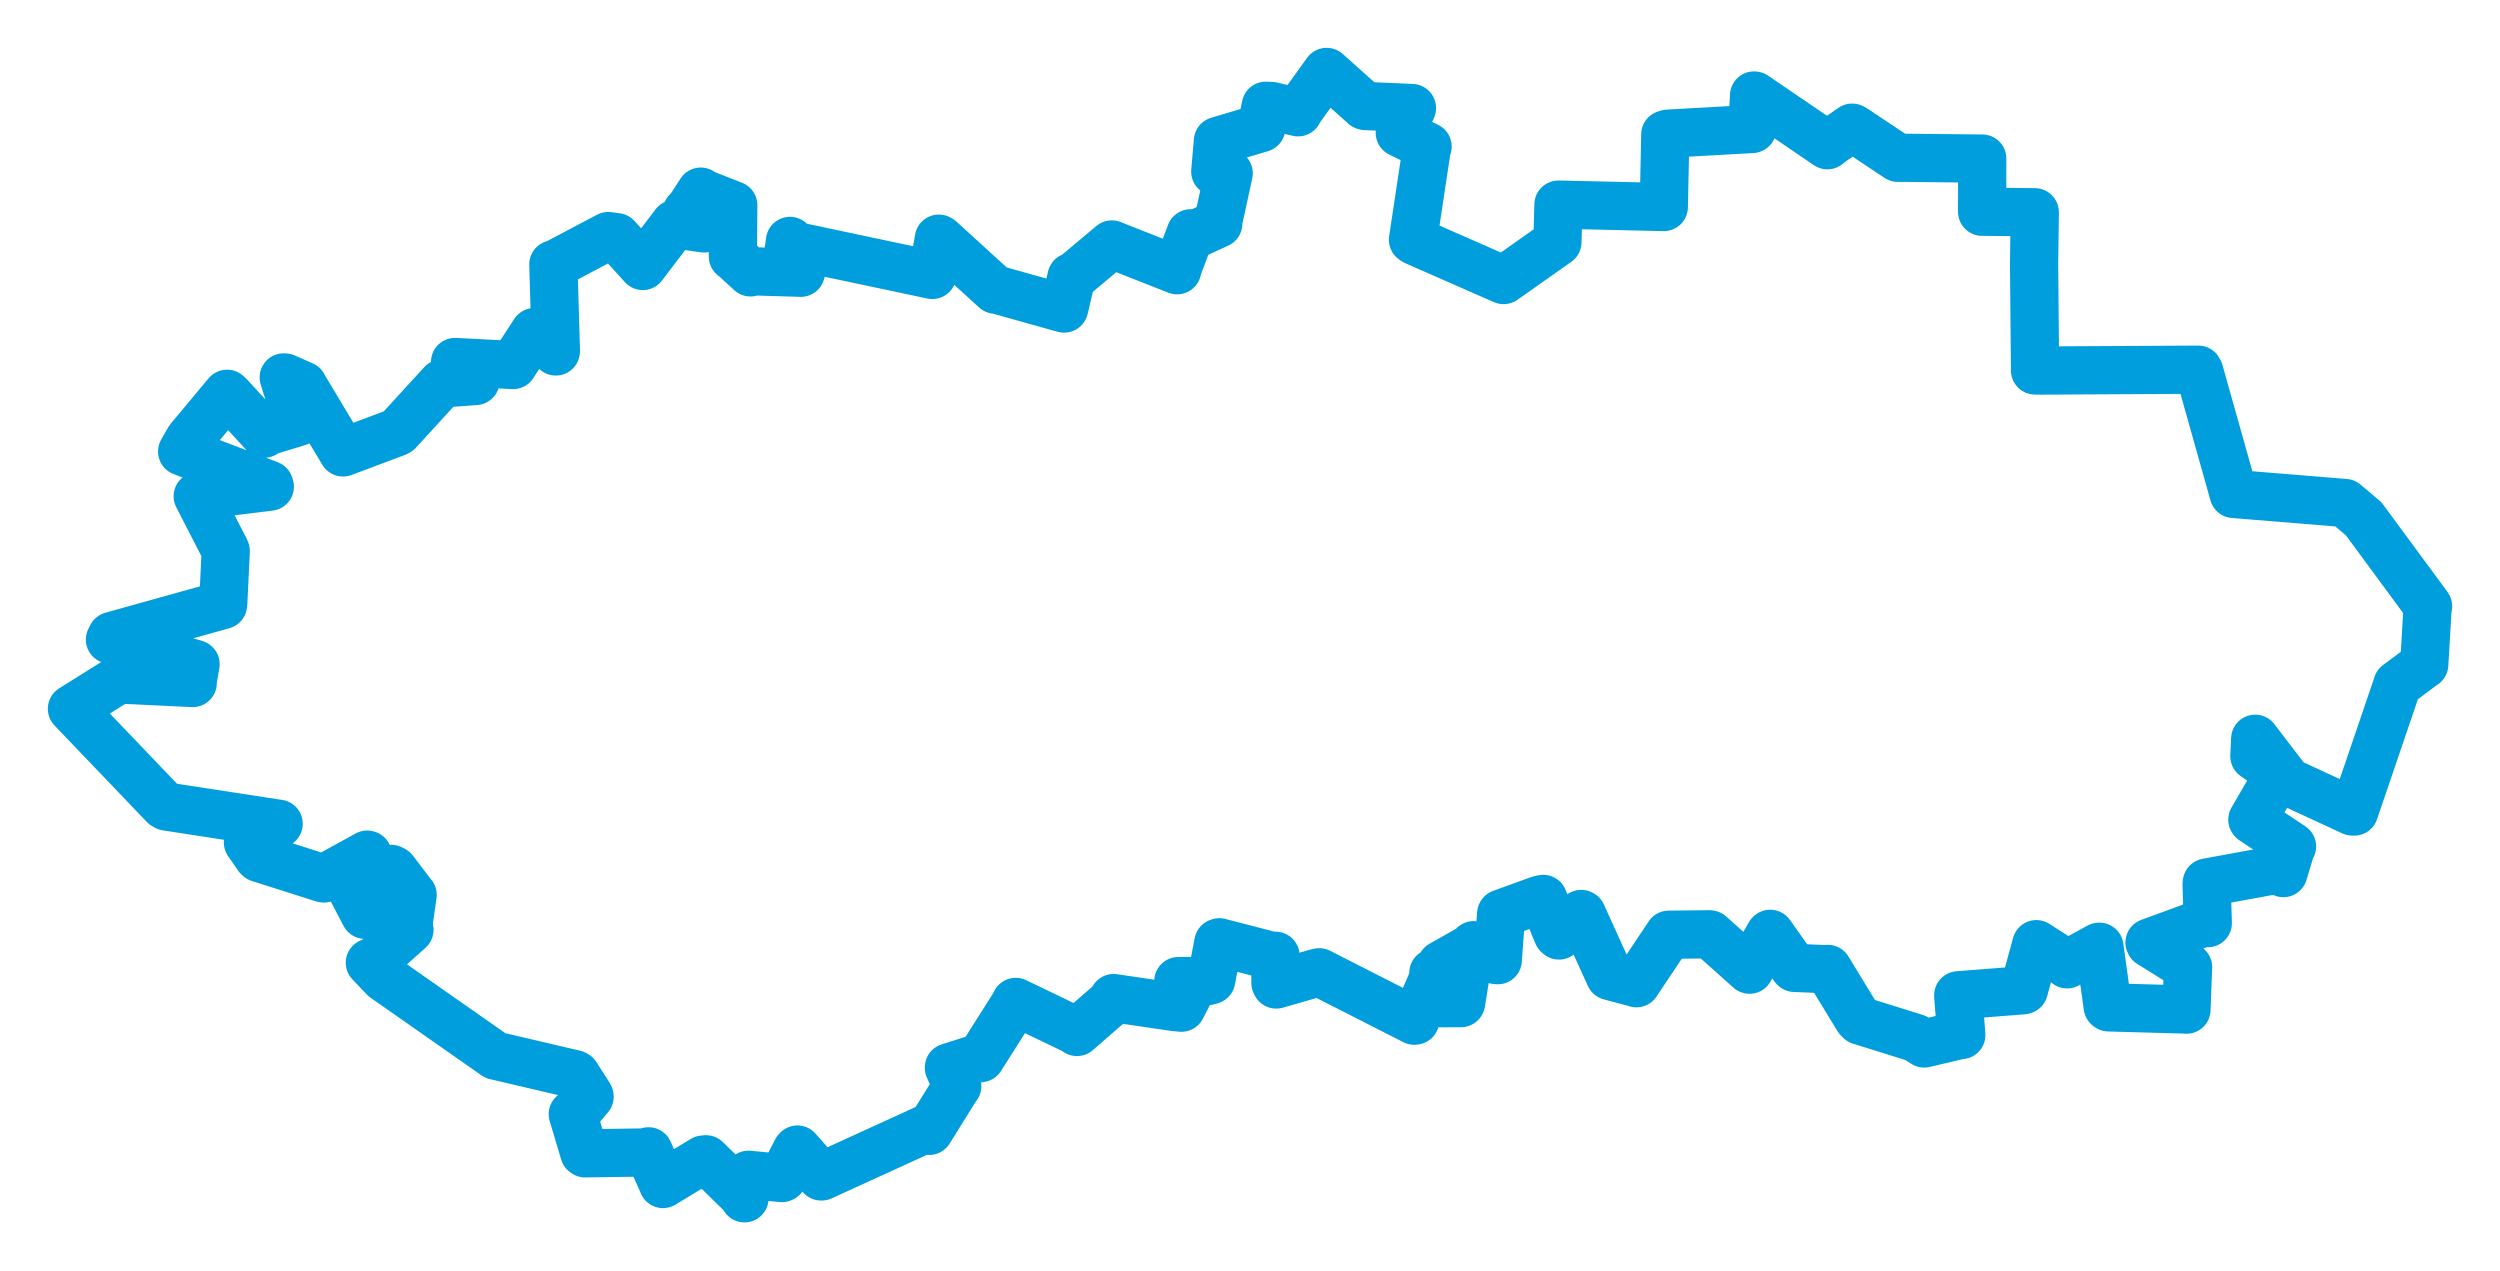
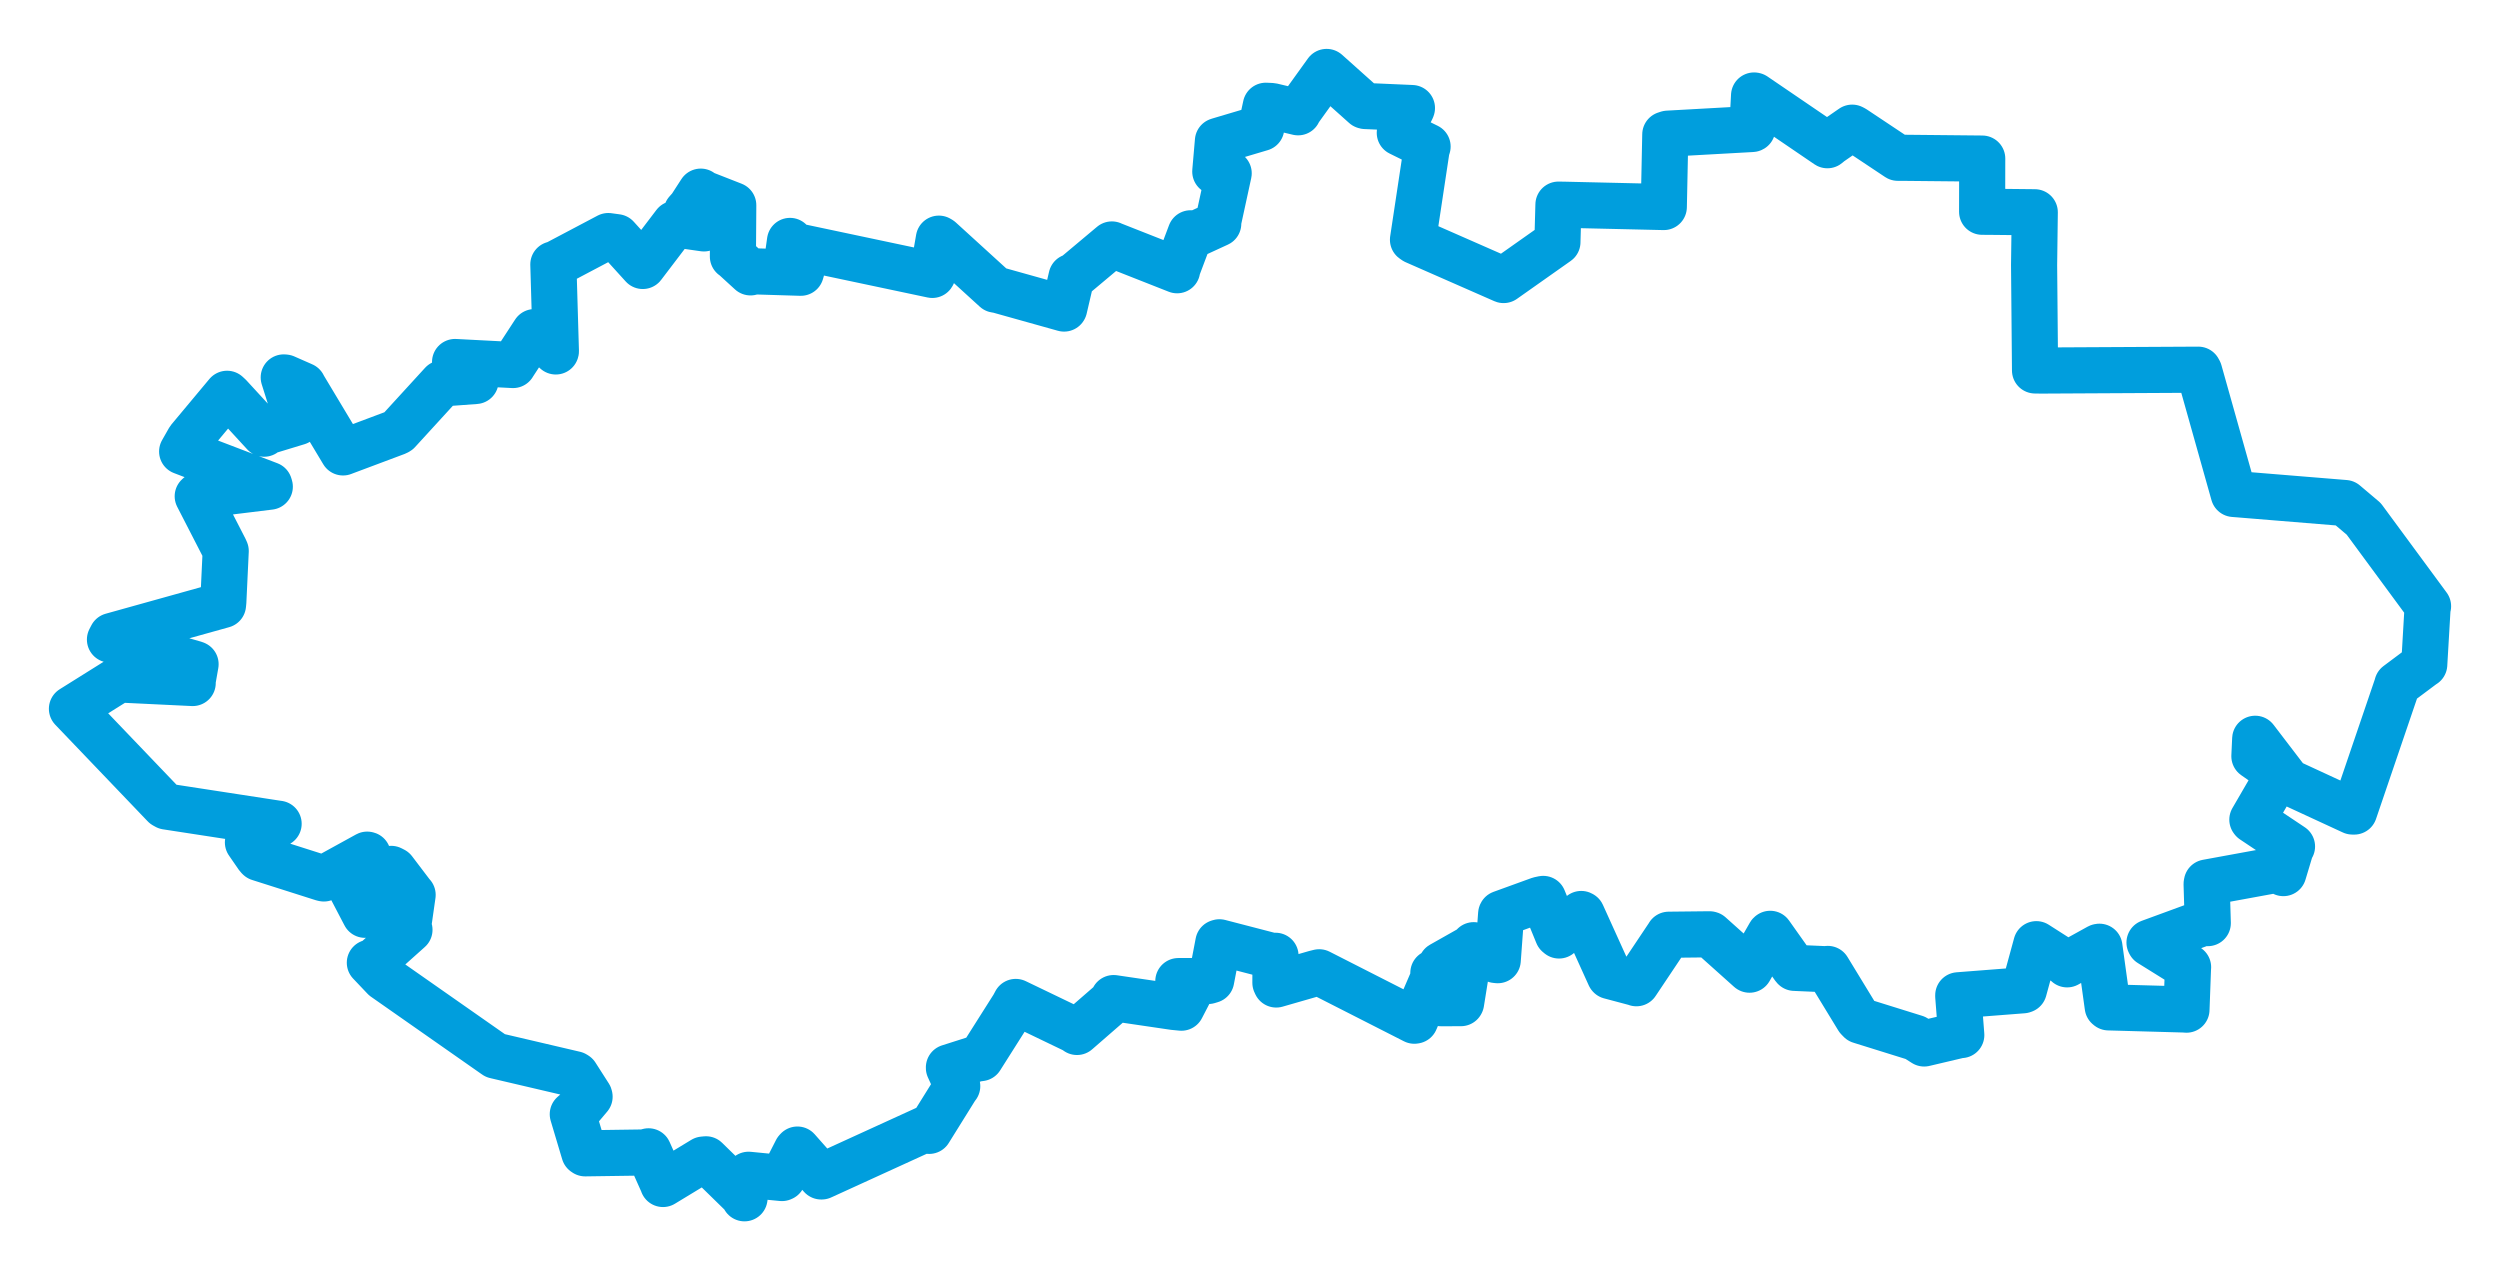
<svg xmlns="http://www.w3.org/2000/svg" viewBox="0 0 599.809 304.76" width="599.809" height="304.76">
-   <polygon points="17.261,170.056 39.414,193.213 39.93,193.504 66.459,197.586 66.846,197.639 60.018,201.999 59.484,202.11 61.867,205.565 62.149,205.846 77.412,210.702 77.71,210.763 88.09,205.051 88.229,205.086 83.986,212.411 83.92,212.51 87.254,218.894 87.563,219.478 91.827,217.74 92.039,217.691 93.852,208.466 94.457,208.776 98.78,214.468 98.997,214.702 97.839,222.833 98.239,223.08 89.584,230.822 88.737,230.977 92.038,234.455 92.173,234.599 118.751,253.204 118.844,253.268 137.916,257.735 138.202,257.914 141.404,262.921 141.454,263.128 139.244,265.75 137.427,267.32 140.187,276.568 140.392,276.709 154.597,276.506 155.598,276.231 158.998,283.844 159.07,284.067 168.716,278.212 169.387,278.147 178.521,287.081 178.618,287.498 179.455,282.016 179.601,281.853 187.607,282.638 187.776,282.565 191.11,276.032 191.318,275.807 197.025,282.258 197.137,282.255 222.041,270.876 222.922,271.321 229.436,260.857 229.661,260.594 227.665,256.203 227.67,256.091 234.213,254.007 235.275,253.864 243.163,241.409 243.706,240.39 257.778,247.16 258.394,247.591 266.793,240.288 267.184,239.463 281.597,241.585 283.449,241.766 285.612,237.592 285.853,236.426 282.707,235.969 282.713,235.388 289.865,235.359 290.595,235.139 292.313,226.157 292.563,226.077 305.535,229.445 306.024,229.315 306.001,235.79 306.194,236.203 315.491,233.526 316.509,233.273 339.335,244.892 339.52,244.861 343.853,234.802 343.901,233.406 345.717,239.401 345.769,240.692 350.506,240.678 350.553,240.597 351.641,233.804 351.667,233.682 345.792,231.656 345.812,231.47 353.493,227.13 353.581,226.774 358.839,230.318 359.344,230.372 360.162,219.271 360.202,219.182 369.328,215.868 370.251,215.672 373.736,224.188 374.045,224.442 379.376,219.287 379.533,219.374 386.218,234.132 386.259,234.18 392.546,235.853 392.611,235.901 400.347,224.327 400.37,224.266 410.157,224.16 410.307,224.201 419.729,232.634 419.75,232.646 424.629,224.122 424.718,224.047 430.414,232.084 430.536,232.21 438.245,232.546 438.528,232.47 445.759,244.334 446.277,244.873 459.552,249.011 461.656,250.352 470.337,248.303 470.559,248.33 469.834,239.047 469.831,238.794 485.363,237.59 485.574,237.515 488.561,226.571 488.57,226.532 495.784,231.142 495.954,231.368 503.536,227.178 503.695,227.144 505.69,241.528 505.891,241.691 524.246,242.201 524.585,242.239 524.956,232.125 524.974,232.049 515.829,226.355 515.719,226.137 528.728,221.366 529.7,221.479 529.419,212.097 529.482,211.738 546.555,208.611 547.836,209.477 549.593,203.619 549.907,203.082 540.509,196.803 540.395,196.652 546.635,185.908 546.734,185.54 540.884,181.444 541.078,177.249 548.731,187.258 549.109,187.626 564.405,194.699 564.823,194.708 575.191,164.261 575.172,164.232 581.449,159.54 581.632,159.439 582.445,145.562 582.548,145.446 567.104,124.481 562.618,120.689 536.952,118.591 535.915,118.51 527.646,89.116 527.422,88.699 489.78,88.901 488.252,88.878 488.026,63.603 488.189,50.927 477.931,50.821 475.559,50.805 475.578,39.386 475.583,38.048 457.016,37.862 455.333,37.856 444.83,30.865 444.382,30.631 439.123,34.274 438.438,34.842 420.952,22.931 420.845,22.91 420.418,30.922 420.359,30.948 400.138,32.073 399.544,32.265 399.196,49.171 399.184,49.671 375.513,49.125 373.909,49.096 373.668,57.821 373.663,58.083 360.765,67.184 360.739,67.187 339.485,57.85 339.008,57.52 342.27,35.912 342.51,35.155 337.131,32.511 335.844,31.873 338.675,26.139 338.759,25.921 327.556,25.434 327.371,25.376 318.339,17.299 318.292,17.261 311.676,26.461 311.444,26.94 305.145,25.441 303.702,25.373 302.607,30.471 302.603,30.717 292.517,33.714 292.211,33.813 291.584,41.051 291.577,41.169 294.606,41.533 294.788,41.57 292.289,53.079 292.284,53.663 287.134,56.034 285.66,55.975 282.397,64.636 282.42,64.839 266.758,58.668 266.762,58.652 257.421,66.483 257.089,66.428 255.329,73.98 255.3,74.028 239.414,69.58 238.803,69.494 225.606,57.468 225.256,57.26 223.777,65.786 223.68,65.958 189.627,58.75 189.542,57.803 188.722,63.609 188.729,64.034 192.332,64.733 192.126,65.44 180.343,65.081 180.071,65.348 175.908,61.541 175.841,61.549 175.921,50.134 175.924,49.235 168.483,46.32 168.13,45.98 165.661,49.798 164.746,50.82 168.685,54.534 168.893,54.799 162.372,53.866 161.895,53.716 154.226,63.796 154.216,63.811 147.953,56.911 145.942,56.637 132.967,63.489 132.763,63.439 133.371,84.256 133.351,84.321 128.386,79.881 128.229,79.682 123.103,87.547 123.095,87.577 111.729,86.987 109.183,86.852 112.162,90.853 114.1,91.406 106.57,91.96 106.068,91.981 95.505,103.528 95.166,103.72 82.511,108.463 82.306,108.546 72.694,92.52 72.705,92.481 68.383,90.581 68.076,90.553 71.448,101.254 71.459,101.278 63.973,103.555 63.37,104.052 55.07,95.024 54.482,94.48 45.363,105.404 43.7,108.327 64.593,116.315 64.731,116.764 47.659,118.858 47.438,119.061 53.931,131.698 54.153,132.197 53.583,144.331 53.503,145.142 26.827,152.582 26.383,153.443 46.724,159.271 46.921,159.353 46.205,163.422 46.231,163.871 28.849,163.034 28.375,163.099 17.261,170.056" stroke="#009edd" stroke-width="11.572px" fill="none" stroke-linejoin="round" vector-effect="non-scaling-stroke" />
+   <polygon points="17.261,170.056 39.414,193.213 39.93,193.504 66.459,197.586 66.846,197.639 60.018,201.999 59.484,202.11 61.867,205.565 62.149,205.846 77.412,210.702 77.71,210.763 88.09,205.051 88.229,205.086 83.986,212.411 83.92,212.51 87.254,218.894 87.563,219.478 91.827,217.74 92.039,217.691 93.852,208.466 94.457,208.776 98.78,214.468 98.997,214.702 97.839,222.833 98.239,223.08 89.584,230.822 88.737,230.977 92.038,234.455 92.173,234.599 118.751,253.204 118.844,253.268 137.916,257.735 138.202,257.914 141.404,262.921 141.454,263.128 139.244,265.75 137.427,267.32 140.187,276.568 140.392,276.709 154.597,276.506 155.598,276.231 158.998,283.844 159.07,284.067 168.716,278.212 169.387,278.147 178.521,287.081 178.618,287.498 179.455,282.016 179.601,281.853 187.607,282.638 187.776,282.565 191.11,276.032 191.318,275.807 197.025,282.258 197.137,282.255 222.041,270.876 222.922,271.321 229.436,260.857 229.661,260.594 227.665,256.203 227.67,256.091 234.213,254.007 235.275,253.864 243.163,241.409 243.706,240.39 257.778,247.16 258.394,247.591 266.793,240.288 267.184,239.463 281.597,241.585 283.449,241.766 285.612,237.592 285.853,236.426 282.707,235.969 282.713,235.388 289.865,235.359 290.595,235.139 292.313,226.157 292.563,226.077 305.535,229.445 306.024,229.315 306.001,235.79 306.194,236.203 315.491,233.526 316.509,233.273 339.335,244.892 339.52,244.861 343.853,234.802 343.901,233.406 345.717,239.401 345.769,240.692 350.506,240.678 350.553,240.597 351.641,233.804 351.667,233.682 345.792,231.656 345.812,231.47 353.493,227.13 353.581,226.774 358.839,230.318 359.344,230.372 360.162,219.271 360.202,219.182 369.328,215.868 370.251,215.672 373.736,224.188 374.045,224.442 379.376,219.287 379.533,219.374 386.218,234.132 386.259,234.18 392.546,235.853 392.611,235.901 400.347,224.327 400.37,224.266 410.157,224.16 410.307,224.201 419.729,232.634 419.75,232.646 424.629,224.122 424.718,224.047 430.414,232.084 430.536,232.21 438.245,232.546 438.528,232.47 445.759,244.334 446.277,244.873 459.552,249.011 461.656,250.352 470.337,248.303 470.559,248.33 469.834,239.047 469.831,238.794 485.363,237.59 485.574,237.515 488.561,226.571 488.57,226.532 495.784,231.142 495.954,231.368 503.536,227.178 503.695,227.144 505.69,241.528 505.891,241.691 524.246,242.201 524.585,242.239 524.956,232.125 524.974,232.049 515.829,226.355 515.719,226.137 528.728,221.366 529.7,221.479 529.419,212.097 529.482,211.738 546.555,208.611 547.836,209.477 549.593,203.619 549.907,203.082 540.509,196.803 540.395,196.652 546.635,185.908 546.734,185.54 540.884,181.444 541.078,177.249 548.731,187.258 549.109,187.626 564.405,194.699 564.823,194.708 575.191,164.261 575.172,164.232 581.449,159.54 581.632,159.439 582.445,145.562 582.548,145.446 567.104,124.481 562.618,120.689 536.952,118.591 535.915,118.51 527.646,89.116 527.422,88.699 489.78,88.901 488.252,88.878 488.026,63.603 488.189,50.927 477.931,50.821 475.559,50.805 475.578,39.386 475.583,38.048 457.016,37.862 455.333,37.856 444.83,30.865 444.382,30.631 439.123,34.274 438.438,34.842 420.952,22.931 420.845,22.91 420.418,30.922 420.359,30.948 400.138,32.073 399.544,32.265 399.196,49.171 399.184,49.671 375.513,49.125 373.909,49.096 373.668,57.821 373.663,58.083 360.765,67.184 360.739,67.187 339.485,57.85 339.008,57.52 342.27,35.912 342.51,35.155 337.131,32.511 335.844,31.873 338.675,26.139 338.759,25.921 327.556,25.434 327.371,25.376 318.339,17.299 318.292,17.261 311.676,26.461 311.444,26.94 305.145,25.441 303.702,25.373 302.607,30.471 302.603,30.717 292.517,33.714 292.211,33.813 291.584,41.051 291.577,41.169 294.606,41.533 294.788,41.57 292.289,53.079 292.284,53.663 287.134,56.034 285.66,55.975 282.397,64.636 282.42,64.839 266.758,58.668 266.762,58.652 257.421,66.483 257.089,66.428 255.329,73.98 255.3,74.028 239.414,69.58 238.803,69.494 225.606,57.468 225.256,57.26 223.777,65.786 223.68,65.958 189.627,58.75 189.542,57.803 188.722,63.609 188.729,64.034 192.332,64.733 192.126,65.44 180.343,65.081 180.071,65.348 175.908,61.541 175.841,61.549 175.921,50.134 175.924,49.235 168.483,46.32 168.13,45.98 165.661,49.798 164.746,50.82 168.685,54.534 168.893,54.799 162.372,53.866 161.895,53.716 154.226,63.796 154.216,63.811 147.953,56.911 145.942,56.637 132.967,63.489 132.763,63.439 133.371,84.256 133.351,84.321 128.386,79.881 128.229,79.682 123.103,87.547 123.095,87.577 111.729,86.987 109.183,86.852 112.162,90.853 114.1,91.406 106.57,91.96 106.068,91.981 95.505,103.528 95.166,103.72 82.511,108.463 82.306,108.546 72.694,92.52 72.705,92.481 68.383,90.581 68.076,90.553 71.448,101.254 71.459,101.278 63.973,103.555 63.37,104.052 55.07,95.024 54.482,94.48 45.363,105.404 43.7,108.327 64.593,116.315 64.731,116.764 47.659,118.858 47.438,119.061 53.931,131.698 54.153,132.197 53.583,144.331 53.503,145.142 26.827,152.582 26.383,153.443 46.724,159.271 46.921,159.353 46.205,163.422 46.231,163.871 28.849,163.034 28.375,163.099 17.261,170.056" stroke="#009edd" stroke-width="11.067px" fill="none" stroke-linejoin="round" vector-effect="non-scaling-stroke" />
</svg>
